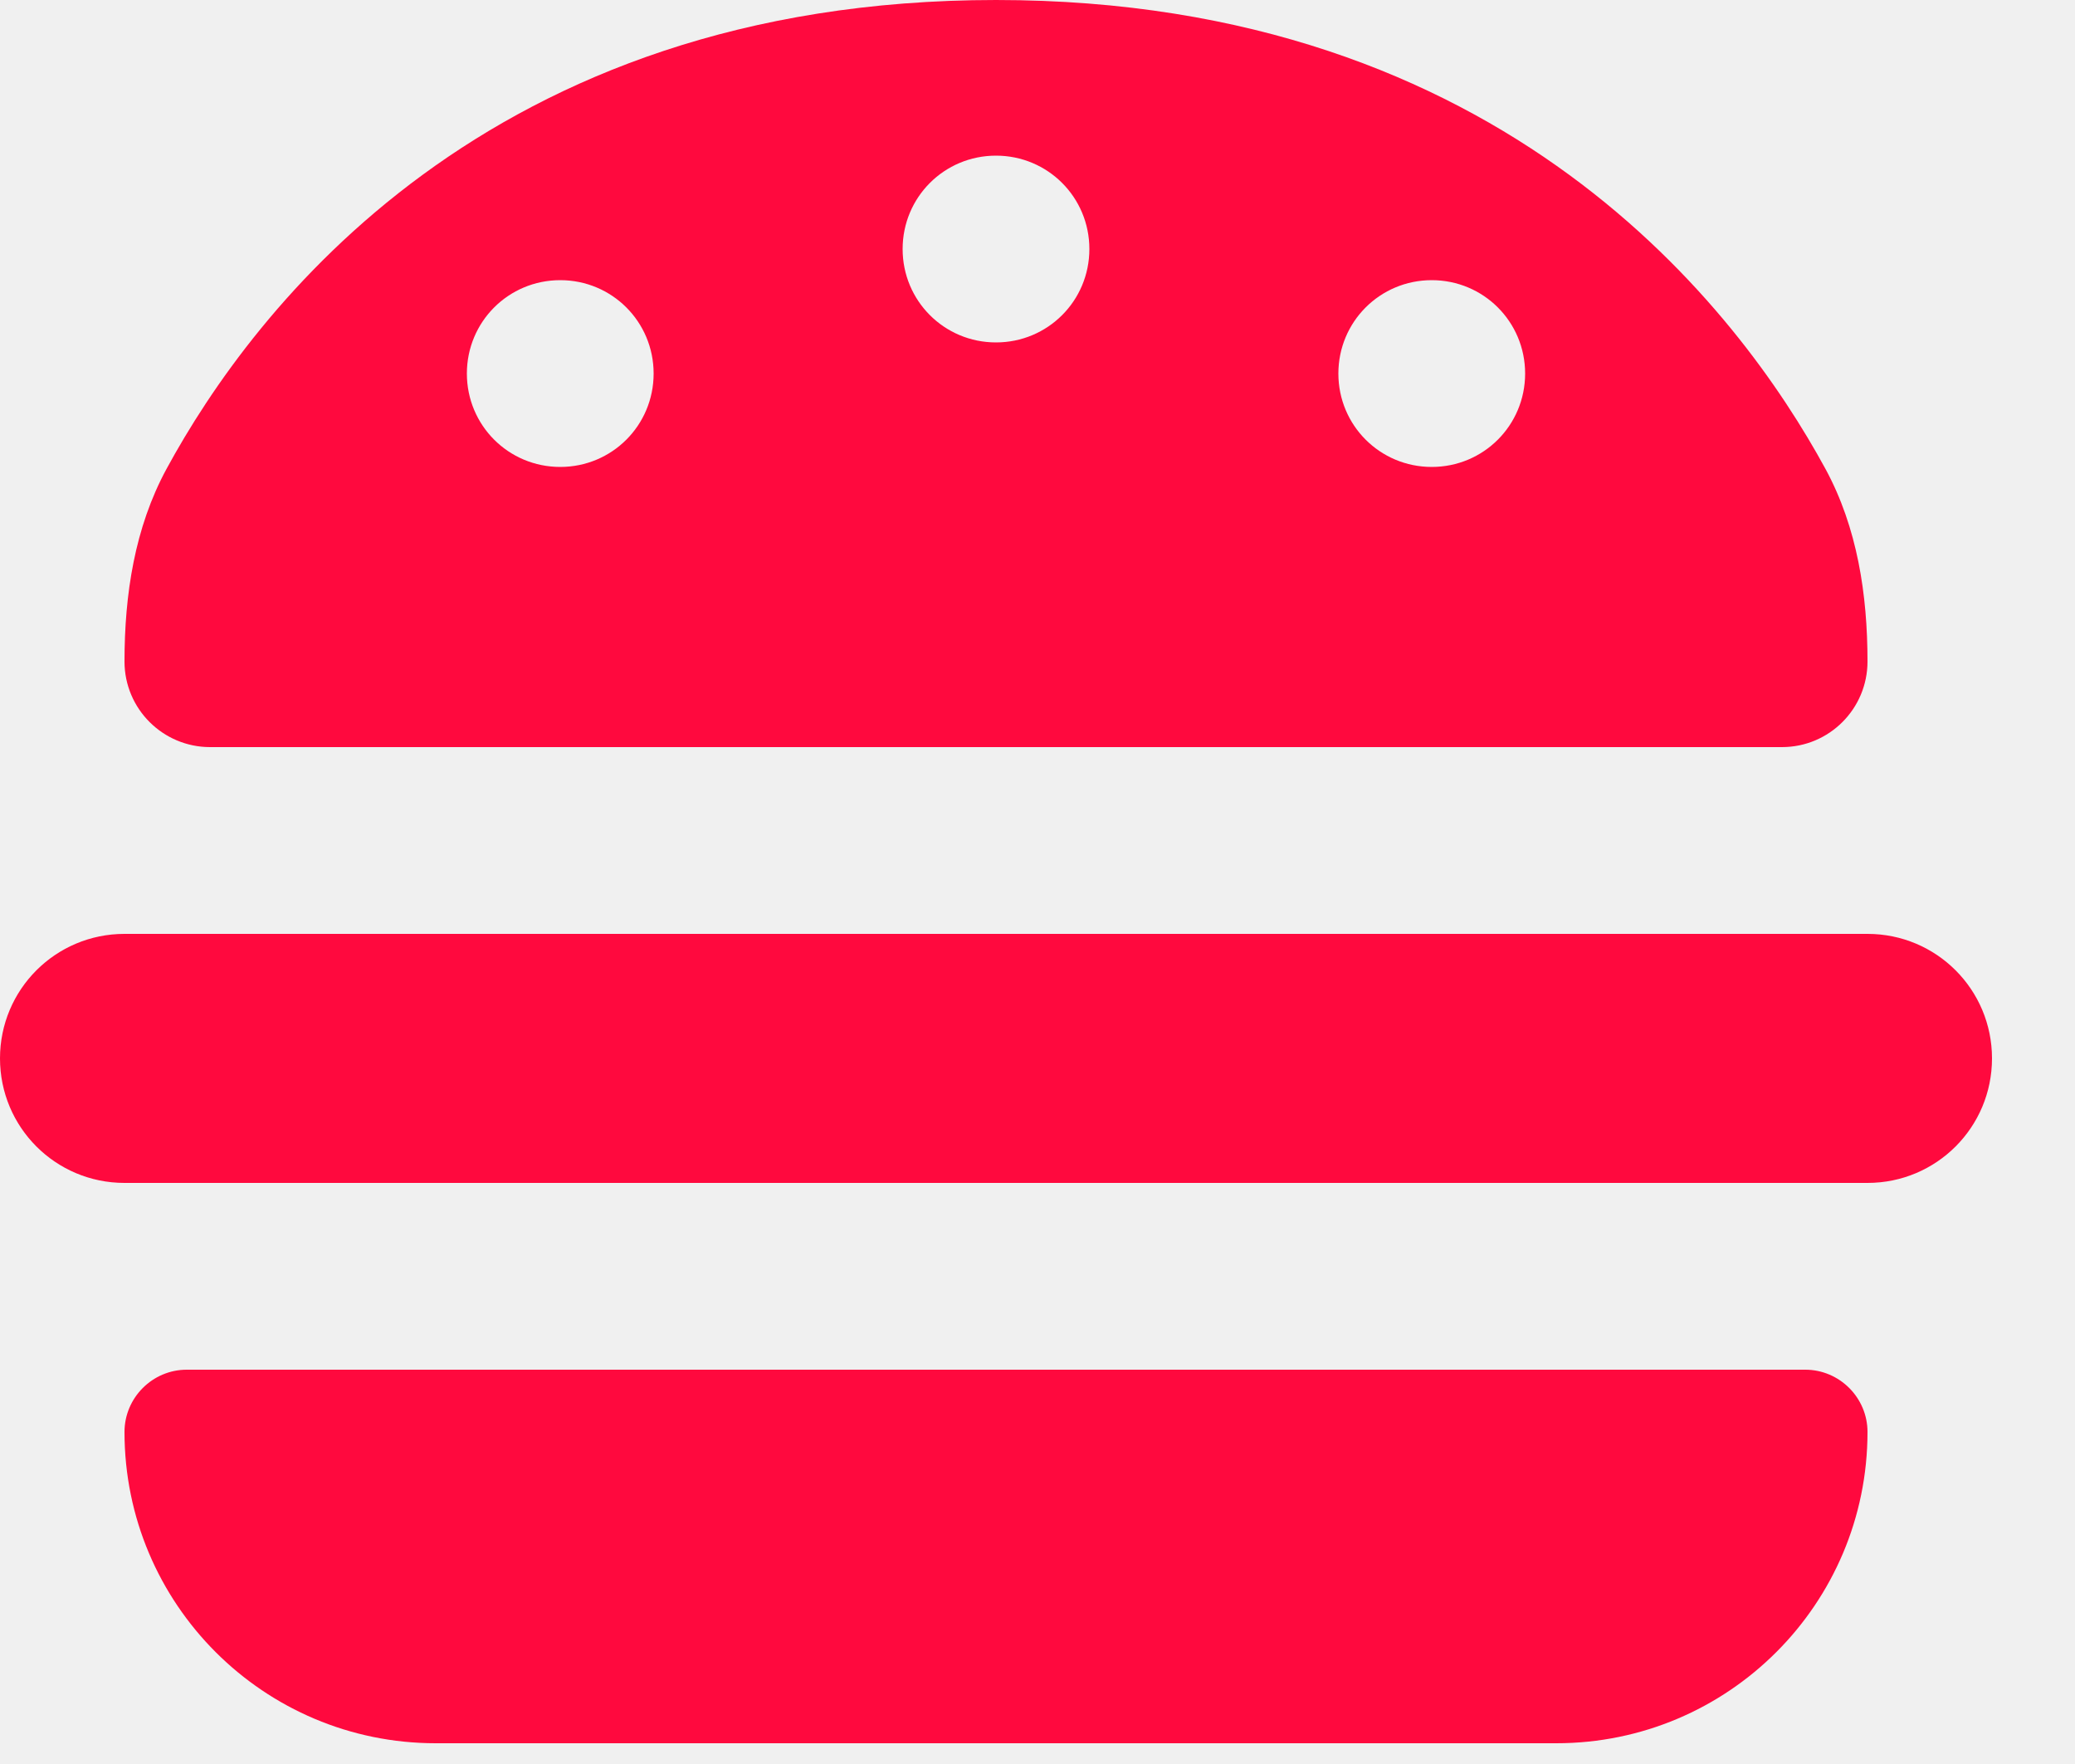
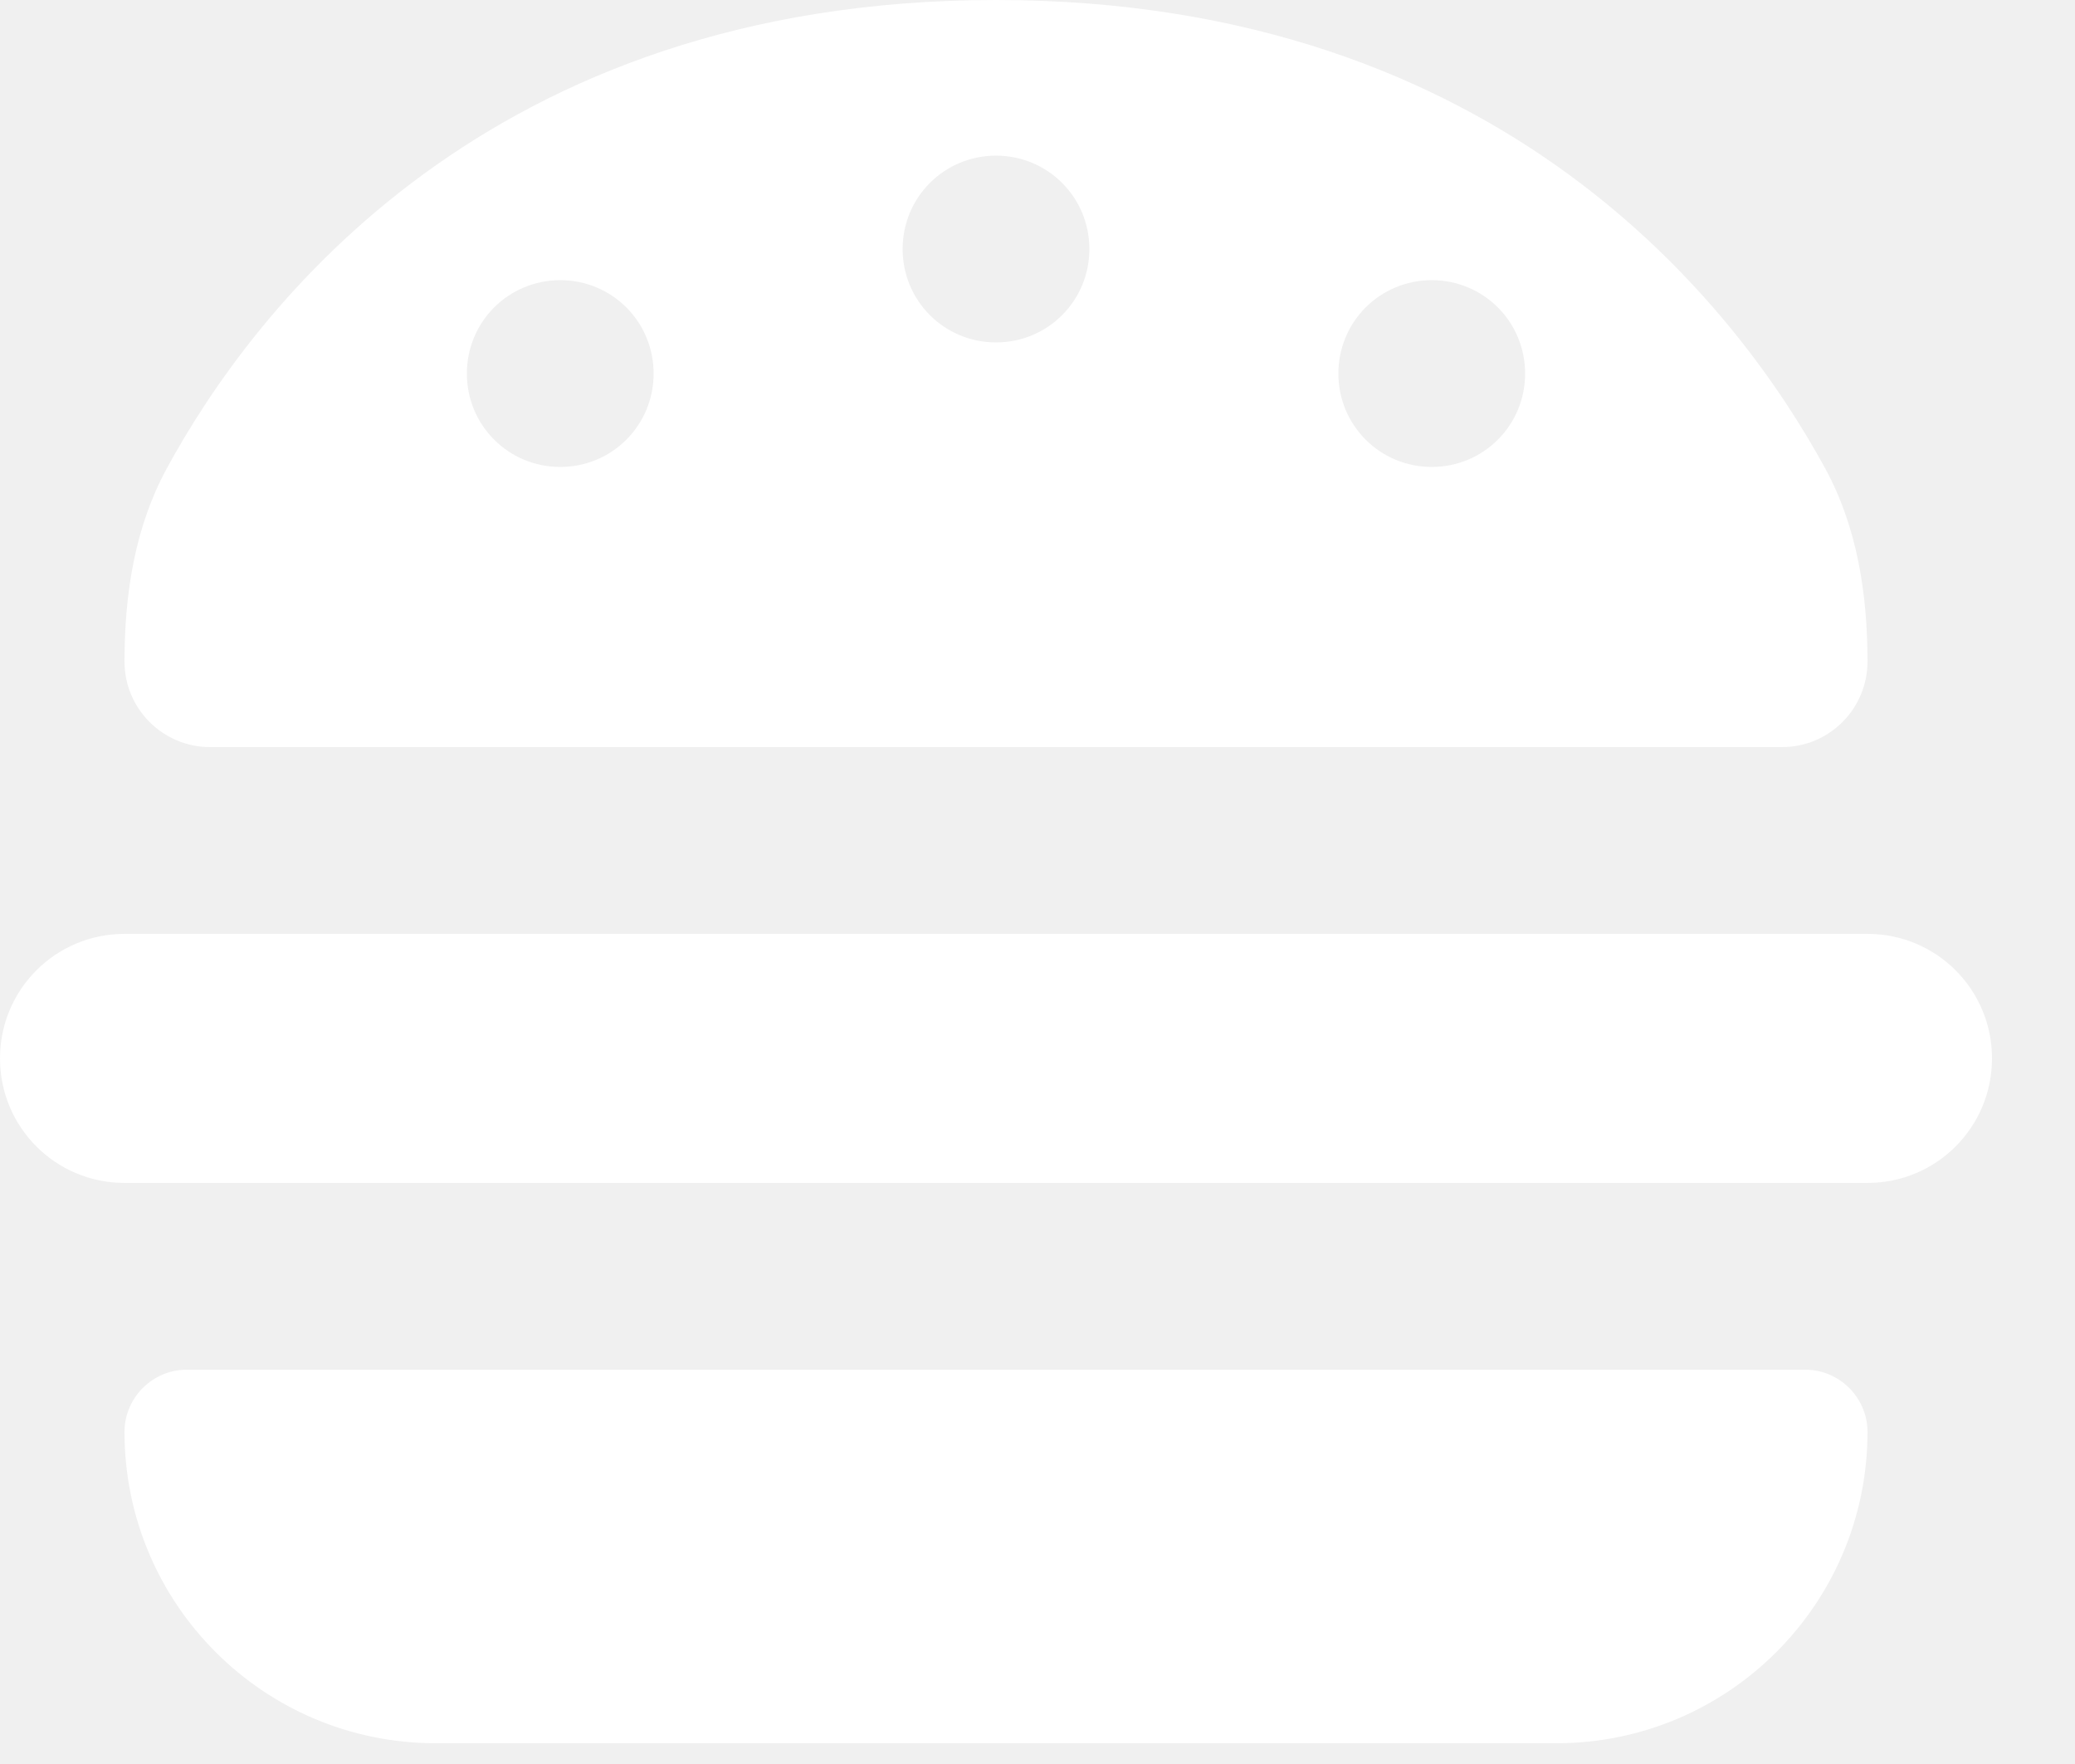
<svg xmlns="http://www.w3.org/2000/svg" width="20" height="17" viewBox="0 0 20 17" fill="none">
-   <path d="M1.8 13.2C1.47 13.2 1.2 13.47 1.2 13.8C1.2 15.457 2.542 16.8 4.2 16.8H15C16.657 16.8 18 15.457 18 13.8C18 13.47 17.73 13.2 17.4 13.2H1.8ZM1.2 6.375C1.2 6.832 1.571 7.2 2.025 7.2H17.175C17.633 7.2 18 6.829 18 6.375C18 5.73 17.902 5.085 17.595 4.519C16.762 2.989 14.509 0 9.6 0C4.691 0 2.438 2.985 1.605 4.519C1.298 5.085 1.2 5.73 1.2 6.375ZM0 10.2C0 10.864 0.536 11.4 1.2 11.4H18C18.664 11.4 19.2 10.864 19.2 10.2C19.2 9.536 18.664 9 18 9H1.2C0.536 9 0 9.536 0 10.2ZM9.6 1.5C10.099 1.5 10.5 1.901 10.5 2.4C10.5 2.899 10.099 3.3 9.6 3.3C9.101 3.3 8.7 2.899 8.7 2.4C8.7 1.901 9.101 1.5 9.6 1.5ZM4.5 3.6C4.5 3.101 4.901 2.7 5.4 2.7C5.899 2.7 6.3 3.101 6.3 3.6C6.3 4.099 5.899 4.5 5.4 4.5C4.901 4.5 4.5 4.099 4.5 3.6ZM13.8 2.7C14.299 2.7 14.7 3.101 14.7 3.6C14.7 4.099 14.299 4.5 13.8 4.5C13.301 4.5 12.9 4.099 12.9 3.6C12.9 3.101 13.301 2.7 13.8 2.7Z" fill="#FF093E" />
+   <path d="M1.8 13.2C1.47 13.2 1.2 13.47 1.2 13.8C1.2 15.457 2.542 16.8 4.2 16.8H15C16.657 16.8 18 15.457 18 13.8C18 13.47 17.73 13.2 17.4 13.2H1.8ZM1.2 6.375C1.2 6.832 1.571 7.2 2.025 7.2H17.175C17.633 7.2 18 6.829 18 6.375C18 5.73 17.902 5.085 17.595 4.519C16.762 2.989 14.509 0 9.6 0C4.691 0 2.438 2.985 1.605 4.519C1.298 5.085 1.2 5.73 1.2 6.375ZM0 10.2C0 10.864 0.536 11.4 1.2 11.4H18C18.664 11.4 19.2 10.864 19.2 10.2C19.2 9.536 18.664 9 18 9H1.2C0.536 9 0 9.536 0 10.2ZM9.6 1.5C10.099 1.5 10.5 1.901 10.5 2.4C10.5 2.899 10.099 3.3 9.6 3.3C9.101 3.3 8.7 2.899 8.7 2.4C8.7 1.901 9.101 1.5 9.6 1.5ZM4.5 3.6C4.5 3.101 4.901 2.7 5.4 2.7C5.899 2.7 6.3 3.101 6.3 3.6C6.3 4.099 5.899 4.5 5.4 4.5C4.901 4.5 4.5 4.099 4.5 3.6ZM13.8 2.7C14.299 2.7 14.7 3.101 14.7 3.6C14.7 4.099 14.299 4.5 13.8 4.5C13.301 4.5 12.9 4.099 12.9 3.6C12.9 3.101 13.301 2.7 13.8 2.7Z" fill="#FFFFFF" />
</svg>
